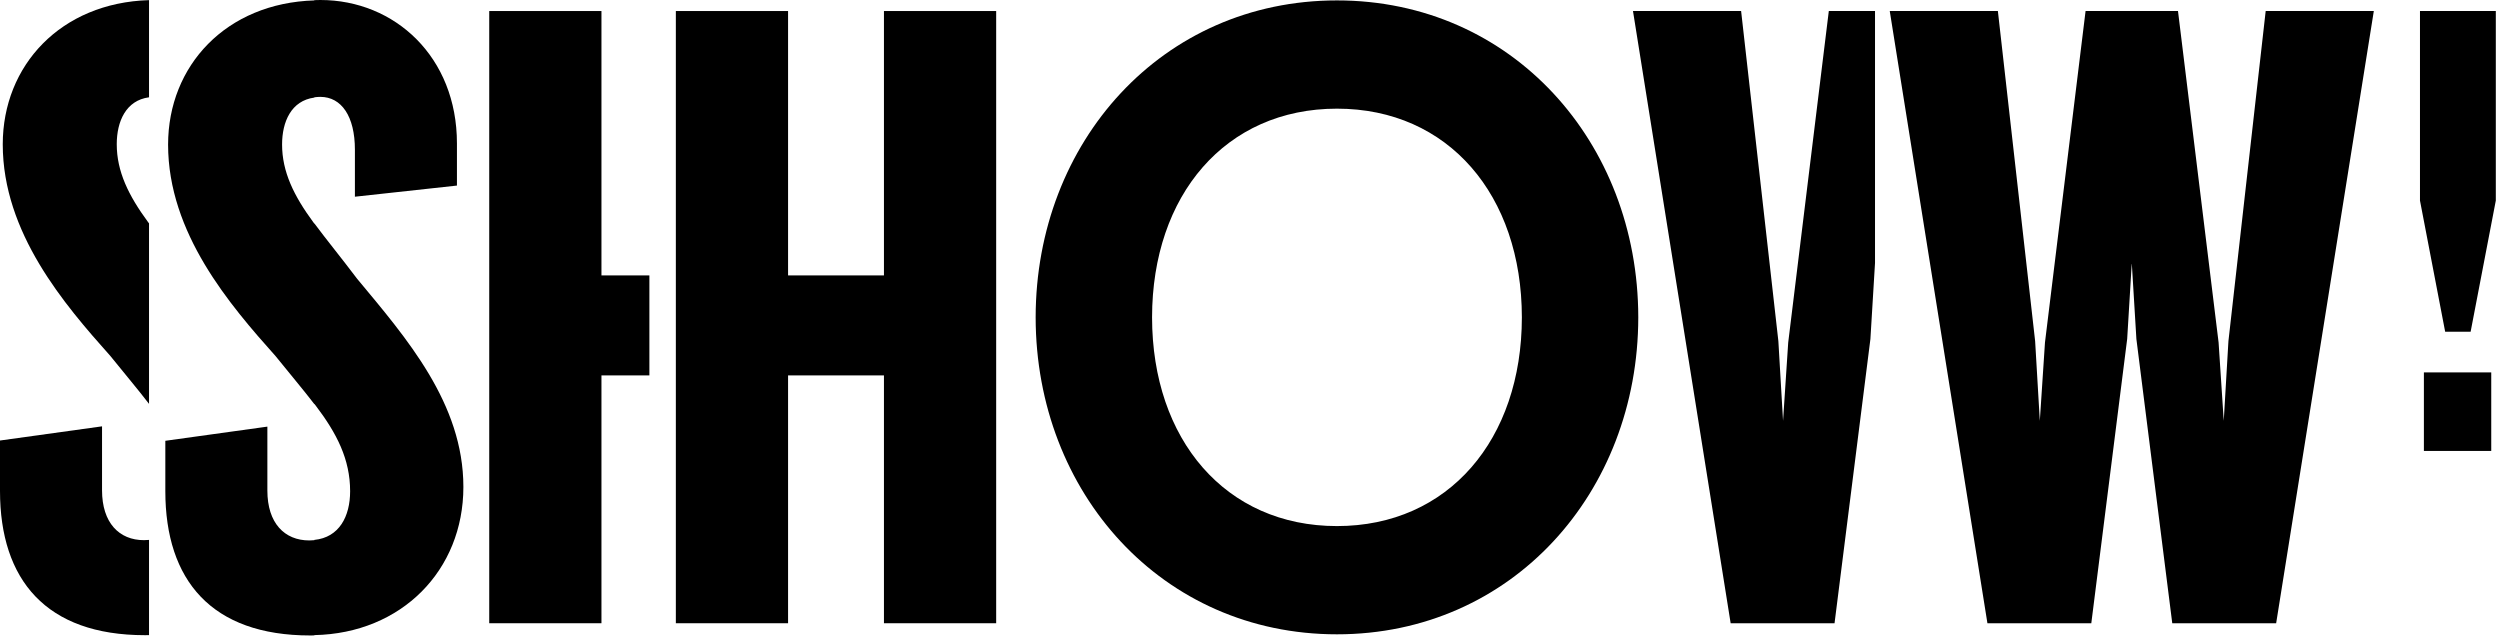
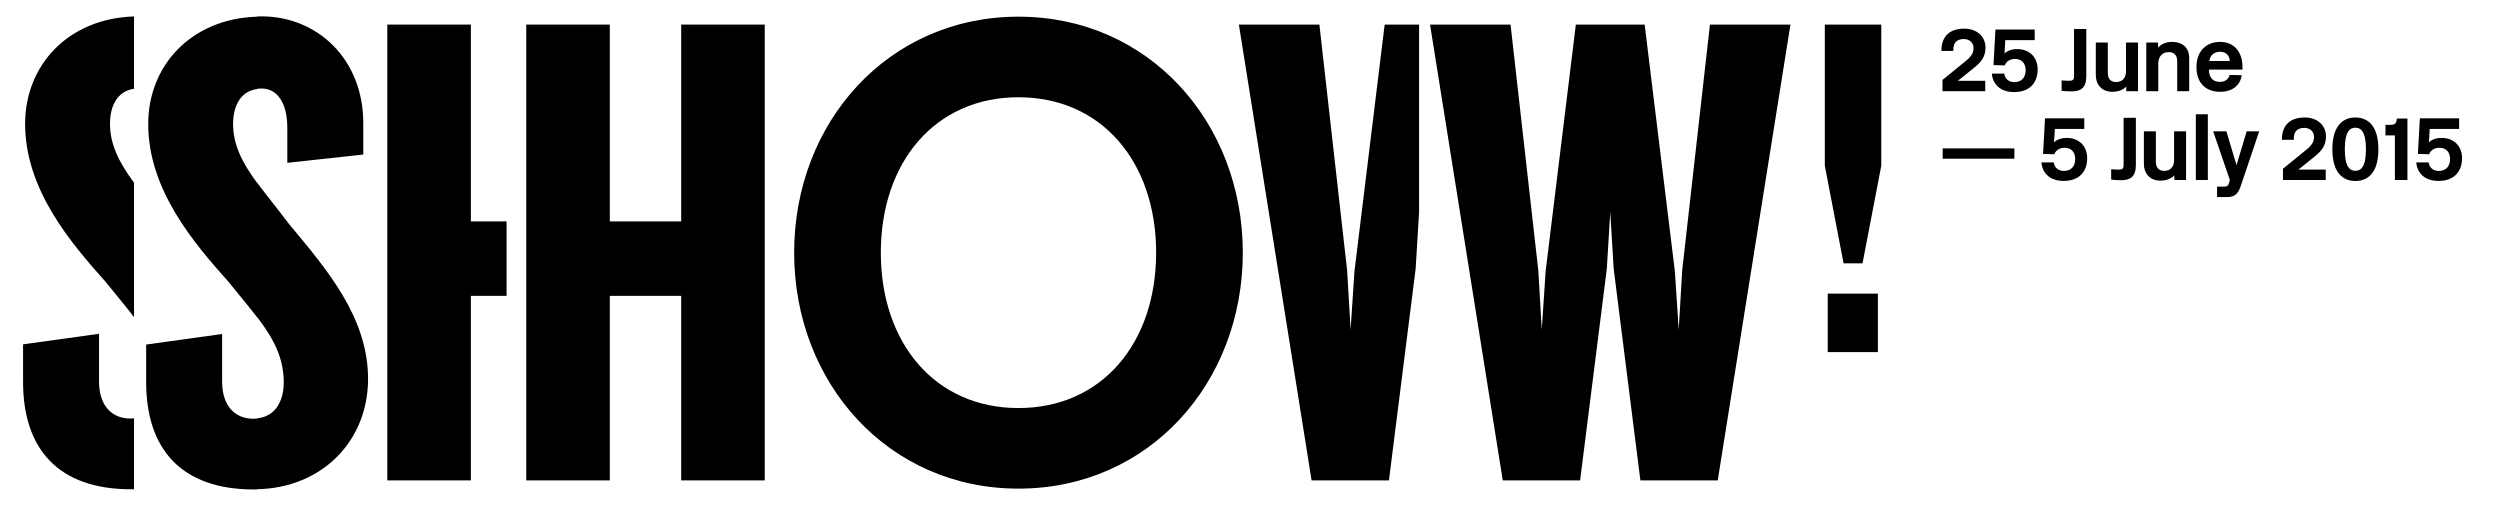
- <svg xmlns="http://www.w3.org/2000/svg" version="1.2" id="Layer_1" x="0px" y="0px" width="1251.559px" height="317.95px" viewBox="0 0 1251.559 317.95" xml:space="preserve">
-   <path d="M820.161,158.767C820.05,71.175,756.935,0.206,669.316,0.206c-87.618,0-150.732,70.969-150.844,158.561h-0.003  c0,0.041,0,0.076,0,0.112c0,0.038,0,0.079,0,0.113h0.003c0.111,87.592,63.226,158.562,150.844,158.562  c87.619,0,150.732-70.97,150.845-158.562h0.003c0-0.034,0-0.075,0-0.113c0-0.036,0-0.071,0-0.112H820.161L820.161,158.767z   M669.316,263.368c-55.844,0-92.52-43.338-92.565-104.488c0.047-61.146,36.723-104.485,92.565-104.485  c55.844,0,92.52,43.339,92.566,104.485C761.836,220.03,725.161,263.368,669.316,263.368z" />
-   <polygon points="301.103,5.522 301.103,137.879 325.1,137.879 325.1,187.936 301.103,187.936 301.103,312.008 244.922,312.008   244.922,5.522 " />
+ <svg xmlns="http://www.w3.org/2000/svg" version="1.1" id="Layer_1" x="0px" y="0px" width="1681px" height="341px" viewBox="0 0 1681 341" enable-background="new 0 0 1681 341" xml:space="preserve">
+   <path d="M835.67,169.77c-0.111-87.592-63.225-158.561-150.845-158.561c-87.618,0-150.732,70.969-150.843,158.561h-0.003  c0,0.041,0,0.076,0,0.112c0,0.038,0,0.079,0,0.113h0.003c0.111,87.592,63.225,158.562,150.843,158.562  c87.62,0,150.733-70.97,150.845-158.562h0.003c0-0.034,0-0.075,0-0.113c0-0.036,0-0.071,0-0.112H835.67z M684.825,274.37  c-55.843,0-92.519-43.337-92.565-104.487c0.047-61.146,36.723-104.485,92.565-104.485c55.844,0,92.52,43.339,92.567,104.485  C777.345,231.033,740.669,274.37,684.825,274.37z" />
+   <polygon points="316.612,16.525 316.612,148.882 340.609,148.882 340.609,198.939 316.612,198.939 316.612,323.011 260.431,323.011   260.431,16.525 " />
  <g>
-     <polygon points="421.825,187.936 442.525,187.936 442.525,312.008 498.707,312.008 498.707,5.522 442.525,5.522 442.525,137.879    422.158,137.879 418.525,137.879 394.527,137.879 394.527,5.522 338.345,5.522 338.345,312.008 394.527,312.008 394.527,187.936    418.525,187.936  " />
+     <polygon points="437.334,198.939 458.034,198.939 458.034,323.011 514.216,323.011 514.216,16.525 458.034,16.525 458.034,148.882    437.667,148.882 434.034,148.882 410.036,148.882 410.036,16.525 353.855,16.525 353.855,323.011 410.036,323.011 410.036,198.939    434.034,198.939  " />
  </g>
-   <polygon points="936.379,169.594 938.678,131.666 938.678,5.522 915.544,5.522 895.222,171.444 892.638,210.695 890.294,170.788   871.642,5.522 817.51,5.522 866.406,312.008 918.413,312.008 936.387,169.594 " />
-   <polygon points="1134.256,5.522 1115.603,170.788 1113.259,210.695 1110.678,171.444 1090.355,5.522 1067.222,5.522 1044.088,5.522   1023.763,171.444 1021.182,210.695 1018.838,170.788 1000.184,5.522 946.054,5.522 994.95,312.008 1046.957,312.008   1064.929,169.594 1064.924,169.594 1067.222,131.666 1069.519,169.594 1069.511,169.594 1087.485,312.008 1139.495,312.008   1188.389,5.522 " />
-   <path d="M74.607,202.185v-90.35c-0.164-0.223-0.337-0.451-0.5-0.671c-9.793-13.318-15.659-25.321-15.659-38.97  c0-11.422,4.603-21.942,16.159-23.485V0.064C30.424,1.408,1.379,32.741,1.379,72.244c0,44.329,30.889,80.228,53.897,105.997  C62.36,187.057,68.948,194.793,74.607,202.185" />
-   <path d="M74.607,270.29c-0.816,0.082-1.657,0.125-2.532,0.125c-12.423,0-20.992-8.68-20.992-24.961v-32.018L0,220.532v25.209  c0,44.637,23.156,72.244,72.562,72.244c0.079,0,0.152,0.003,0.229,0.003c0.609,0,1.21-0.026,1.816-0.038V270.29z" />
-   <path d="M231.98,243.795c0-41.859-28.396-74.387-53.244-104.297c-7.961-10.56-15.29-19.464-21.362-27.663v0.137  c-0.164-0.22-0.337-0.448-0.497-0.669c-9.796-13.316-15.661-25.319-15.661-38.968c0-11.423,4.603-21.942,16.159-23.485v-0.138  c0.956-0.127,1.938-0.214,2.989-0.214c10.601,0,17.311,9.754,17.311,26.418V98.48l51.081-5.579v-21.11  C228.757,28.53,197.675,0,160.365,0c-1.006,0-1.995,0.035-2.989,0.067v0.139c-44.184,1.343-73.227,32.676-73.227,72.182  c0,44.326,30.887,80.224,53.896,105.993c7.083,8.816,13.671,16.557,19.331,23.943v-0.138c0.225,0.287,0.47,0.59,0.688,0.881  c10.521,13.864,17.216,26.837,17.216,42.849c0,12.678-5.503,23.135-17.906,24.373v0.141c-0.814,0.082-1.657,0.126-2.532,0.126  c-12.423,0-20.989-8.681-20.989-24.958v-32.021l-51.084,7.096v25.211c0,44.64,23.155,72.244,72.562,72.244  c0.077,0,0.151,0.002,0.229,0.002c0.609,0,1.211-0.025,1.816-0.037v-0.141C201.037,317.088,231.98,285.493,231.98,243.795z" />
-   <polygon points="1211.497,5.522 1211.497,100.409 1224.109,166.075 1236.853,166.075 1249.463,100.409 1249.463,5.522 " />
-   <rect x="1213.456" y="186.434" width="33.72" height="39.318" />
+   <polygon points="951.888,180.597 954.188,142.668 954.188,16.525 931.053,16.525 910.731,182.447 908.147,221.698 905.803,181.791   887.151,16.525 833.02,16.525 881.915,323.011 933.922,323.011 951.896,180.597 " />
+   <polygon points="1149.765,16.525 1131.113,181.791 1128.768,221.698 1126.188,182.447 1105.864,16.525 1082.731,16.525   1059.597,16.525 1039.272,182.447 1036.691,221.698 1034.347,181.791 1015.693,16.525 961.563,16.525 1010.459,323.011   1062.466,323.011 1080.438,180.597 1080.433,180.597 1082.731,142.668 1085.028,180.597 1085.021,180.597 1102.994,323.011   1155.004,323.011 1203.898,16.525 " />
+   <path d="M90.116,213.188v-90.35c-0.164-0.223-0.337-0.451-0.5-0.671c-9.793-13.318-15.659-25.321-15.659-38.97  c0-11.422,4.603-21.942,16.159-23.485V11.067c-44.183,1.344-73.228,32.677-73.228,72.18c0,44.329,30.888,80.228,53.897,105.996  C77.869,198.06,84.457,205.797,90.116,213.188" />
+   <path d="M90.116,281.292c-0.816,0.082-1.657,0.126-2.532,0.126c-12.423,0-20.992-8.68-20.992-24.961v-32.018l-51.083,7.095v25.21  c0,44.637,23.156,72.244,72.561,72.244c0.079,0,0.153,0.003,0.23,0.003c0.609,0,1.21-0.026,1.816-0.038V281.292z" />
+   <path d="M247.489,254.799c0-41.86-28.396-74.388-53.244-104.298c-7.961-10.56-15.29-19.464-21.362-27.663v0.137  c-0.164-0.22-0.337-0.448-0.497-0.669c-9.796-13.316-15.661-25.319-15.661-38.968c0-11.423,4.602-21.942,16.159-23.485v-0.138  c0.956-0.127,1.938-0.214,2.989-0.214c10.601,0,17.311,9.754,17.311,26.418v23.563l51.081-5.579v-21.11  c0-43.26-31.082-71.791-68.392-71.791c-1.006,0-1.995,0.035-2.989,0.067v0.139C128.7,12.552,99.657,43.885,99.657,83.391  c0,44.326,30.887,80.224,53.896,105.993c7.083,8.817,13.671,16.557,19.331,23.943v-0.137c0.224,0.287,0.469,0.59,0.688,0.881  c10.521,13.864,17.216,26.837,17.216,42.849c0,12.677-5.503,23.134-17.906,24.372v0.141c-0.815,0.082-1.657,0.126-2.532,0.126  c-12.423,0-20.99-8.68-20.99-24.958v-32.021l-51.084,7.096v25.21c0,44.64,23.156,72.244,72.562,72.244  c0.077,0,0.151,0.003,0.229,0.003c0.61,0,1.211-0.026,1.817-0.038v-0.141C216.546,328.091,247.489,296.495,247.489,254.799z" />
+   <polygon points="1227.006,16.525 1227.006,111.412 1239.618,177.078 1252.362,177.078 1264.972,111.412 1264.972,16.525 " />
+   <rect x="1228.965" y="197.437" width="33.72" height="39.319" />
+   <g>
+     <path d="M1335.049,32.048c0,5.916-2.809,9.558-7.288,13.204l-11.289,9.078h18.398v6.99h-28.735v-7.587l16.073-13.084   c4.182-3.464,4.776-5.852,4.776-8.48c0-3.464-2.747-5.914-6.451-5.914s-7.468,1.55-7.11,8.004h-8.003   c-0.123-8.902,4.718-14.996,15.295-14.996C1329.315,19.264,1335.049,24.582,1335.049,32.048z" />
+     <path d="M1341.731,19.861h26.407v7.108h-19.774l-0.539,9.023c1.136-1.257,4.123-2.99,8.425-2.99   c8.721,0,13.859,5.795,13.859,13.623c0,8.899-5.2,15.292-15.892,15.292c-11.708,0-14.756-8.302-14.876-12.425h8.305   c0.299,2.626,2.328,5.736,6.809,5.736c4.898,0,7.59-3.23,7.59-8.006c0-4.483-2.51-7.589-7.169-7.589   c-4.541,0-6.334,2.867-6.931,4.363l-7.529-0.239L1341.731,19.861z" />
+     <path d="M1402.833,51.104c0,8.125-3.766,10.335-9.977,10.335c-3.165,0-5.971-0.24-6.63-0.417v-6.992c0,0,2.39,0.299,4.899,0.299   c2.688,0,3.464-0.656,3.464-3.164V19.503h8.243V51.104z" />
+     <path d="M1429.709,61.32v-3.105c-1.194,1.255-4.12,3.523-9.376,3.523c-7.289,0-11.116-5.135-11.116-11.17V28.584h8.067v20.429   c0,4.182,2.152,6.154,5.617,6.154c4.539,0,6.633-3.227,6.633-7.289V28.584h8.062V61.32H1429.709z" />
+     <path d="M1463.948,61.32V41.009c0-3.883-2.152-5.974-5.675-5.974c-3.944,0-7.051,2.569-7.051,7.824v18.46h-8.065V28.584h7.948   v3.464c1.848-2.211,5.136-3.883,9.317-3.883c7.289,0,11.591,4.123,11.591,10.751V61.32H1463.948z" />
+     <path d="M1476.903,45.132c0-11.112,6.929-16.967,15.893-16.967c9.859,0,15.054,7.229,15.054,16.905c0,0.358,0,1.732,0,1.732   h-22.583c0,3.703,1.494,8.245,7.409,8.245c3.224,0,5.854-1.613,6.509-4.66l8.188,0.18c-1.017,6.513-5.916,11.17-14.577,11.17   C1483.656,61.737,1476.903,56.242,1476.903,45.132z M1499.306,41.009c-0.237-4.48-3.283-6.212-6.571-6.212   c-3.763,0-6.75,2.33-7.166,6.212H1499.306z" />
+     <path d="M1306.255,106.708v-6.928h48.209v6.928H1306.255z" />
+     <path d="M1375.059,79.588h26.404v7.107h-19.774l-0.536,9.024c1.136-1.258,4.123-2.99,8.422-2.99   c8.724,0,13.859,5.795,13.859,13.622c0,8.899-5.197,15.292-15.889,15.292c-11.711,0-14.759-8.302-14.873-12.425h8.299   c0.302,2.627,2.334,5.736,6.812,5.736c4.898,0,7.59-3.229,7.59-8.006c0-4.483-2.513-7.587-7.169-7.587   c-4.544,0-6.333,2.866-6.931,4.361l-7.529-0.238L1375.059,79.588z" />
+     <path d="M1436.16,110.831c0,8.124-3.763,10.335-9.977,10.335c-3.165,0-5.971-0.24-6.63-0.415v-6.992c0,0,2.39,0.298,4.899,0.298   c2.688,0,3.464-0.656,3.464-3.164V79.229h8.243V110.831z" />
+     <path d="M1462.039,121.045v-3.105c-1.197,1.255-4.123,3.524-9.379,3.524c-7.289,0-11.116-5.136-11.116-11.171V88.31h8.067v20.43   c0,4.183,2.152,6.153,5.617,6.153c4.538,0,6.632-3.227,6.632-7.288V88.31h8.065v32.735H1462.039z" />
+     <path d="M1476.485,121.045V76.84h8.064v44.206H1476.485z" />
+     <path d="M1490.761,125.467h4.837c1.733,0,2.691-0.478,3.166-2.272l0.601-2.149l-11.233-32.735h8.899l6.813,22.759l6.809-22.759   h8.425l-12.305,36.501c-1.675,5.017-3.704,7.705-9.263,7.705h-6.749V125.467z" />
+     <path d="M1563.988,91.774c0,5.916-2.805,9.558-7.285,13.204l-11.292,9.078h18.398v6.989h-28.732v-7.587l16.068-13.084   c4.182-3.464,4.778-5.852,4.778-8.48c0-3.464-2.747-5.914-6.451-5.914s-7.467,1.551-7.106,8.004h-8.006   c-0.12-8.902,4.717-14.996,15.291-14.996C1558.255,78.989,1563.988,84.307,1563.988,91.774z" />
+     <path d="M1568.281,100.375c0-17.681,8.785-21.385,15.477-21.385c6.688,0,15.473,3.705,15.473,21.385   c0,17.685-8.784,21.327-15.473,21.327C1577.066,121.702,1568.281,118.059,1568.281,100.375z M1576.647,100.375   c0,12.308,3.643,14.46,7.11,14.46c3.464,0,7.109-2.152,7.109-14.46c0-12.245-3.646-14.513-7.109-14.513   C1580.29,85.862,1576.647,88.13,1576.647,100.375z" />
+     <path d="M1618.754,121.045h-8.425V91.057h-6.328v-7.11h3.342c2.573,0,4.125-0.597,4.304-4.24h7.107V121.045z" />
+     <path d="M1627.114,79.588h26.401v7.107h-19.774l-0.536,9.024c1.136-1.258,4.123-2.99,8.422-2.99   c8.724,0,13.862,5.795,13.862,13.622c0,8.899-5.2,15.292-15.892,15.292c-11.71,0-14.756-8.302-14.873-12.425h8.299   c0.302,2.627,2.334,5.736,6.814,5.736c4.899,0,7.587-3.229,7.587-8.006c0-4.483-2.51-7.587-7.168-7.587   c-4.542,0-6.334,2.866-6.932,4.361l-7.528-0.238L1627.114,79.588z" />
+   </g>
</svg>
